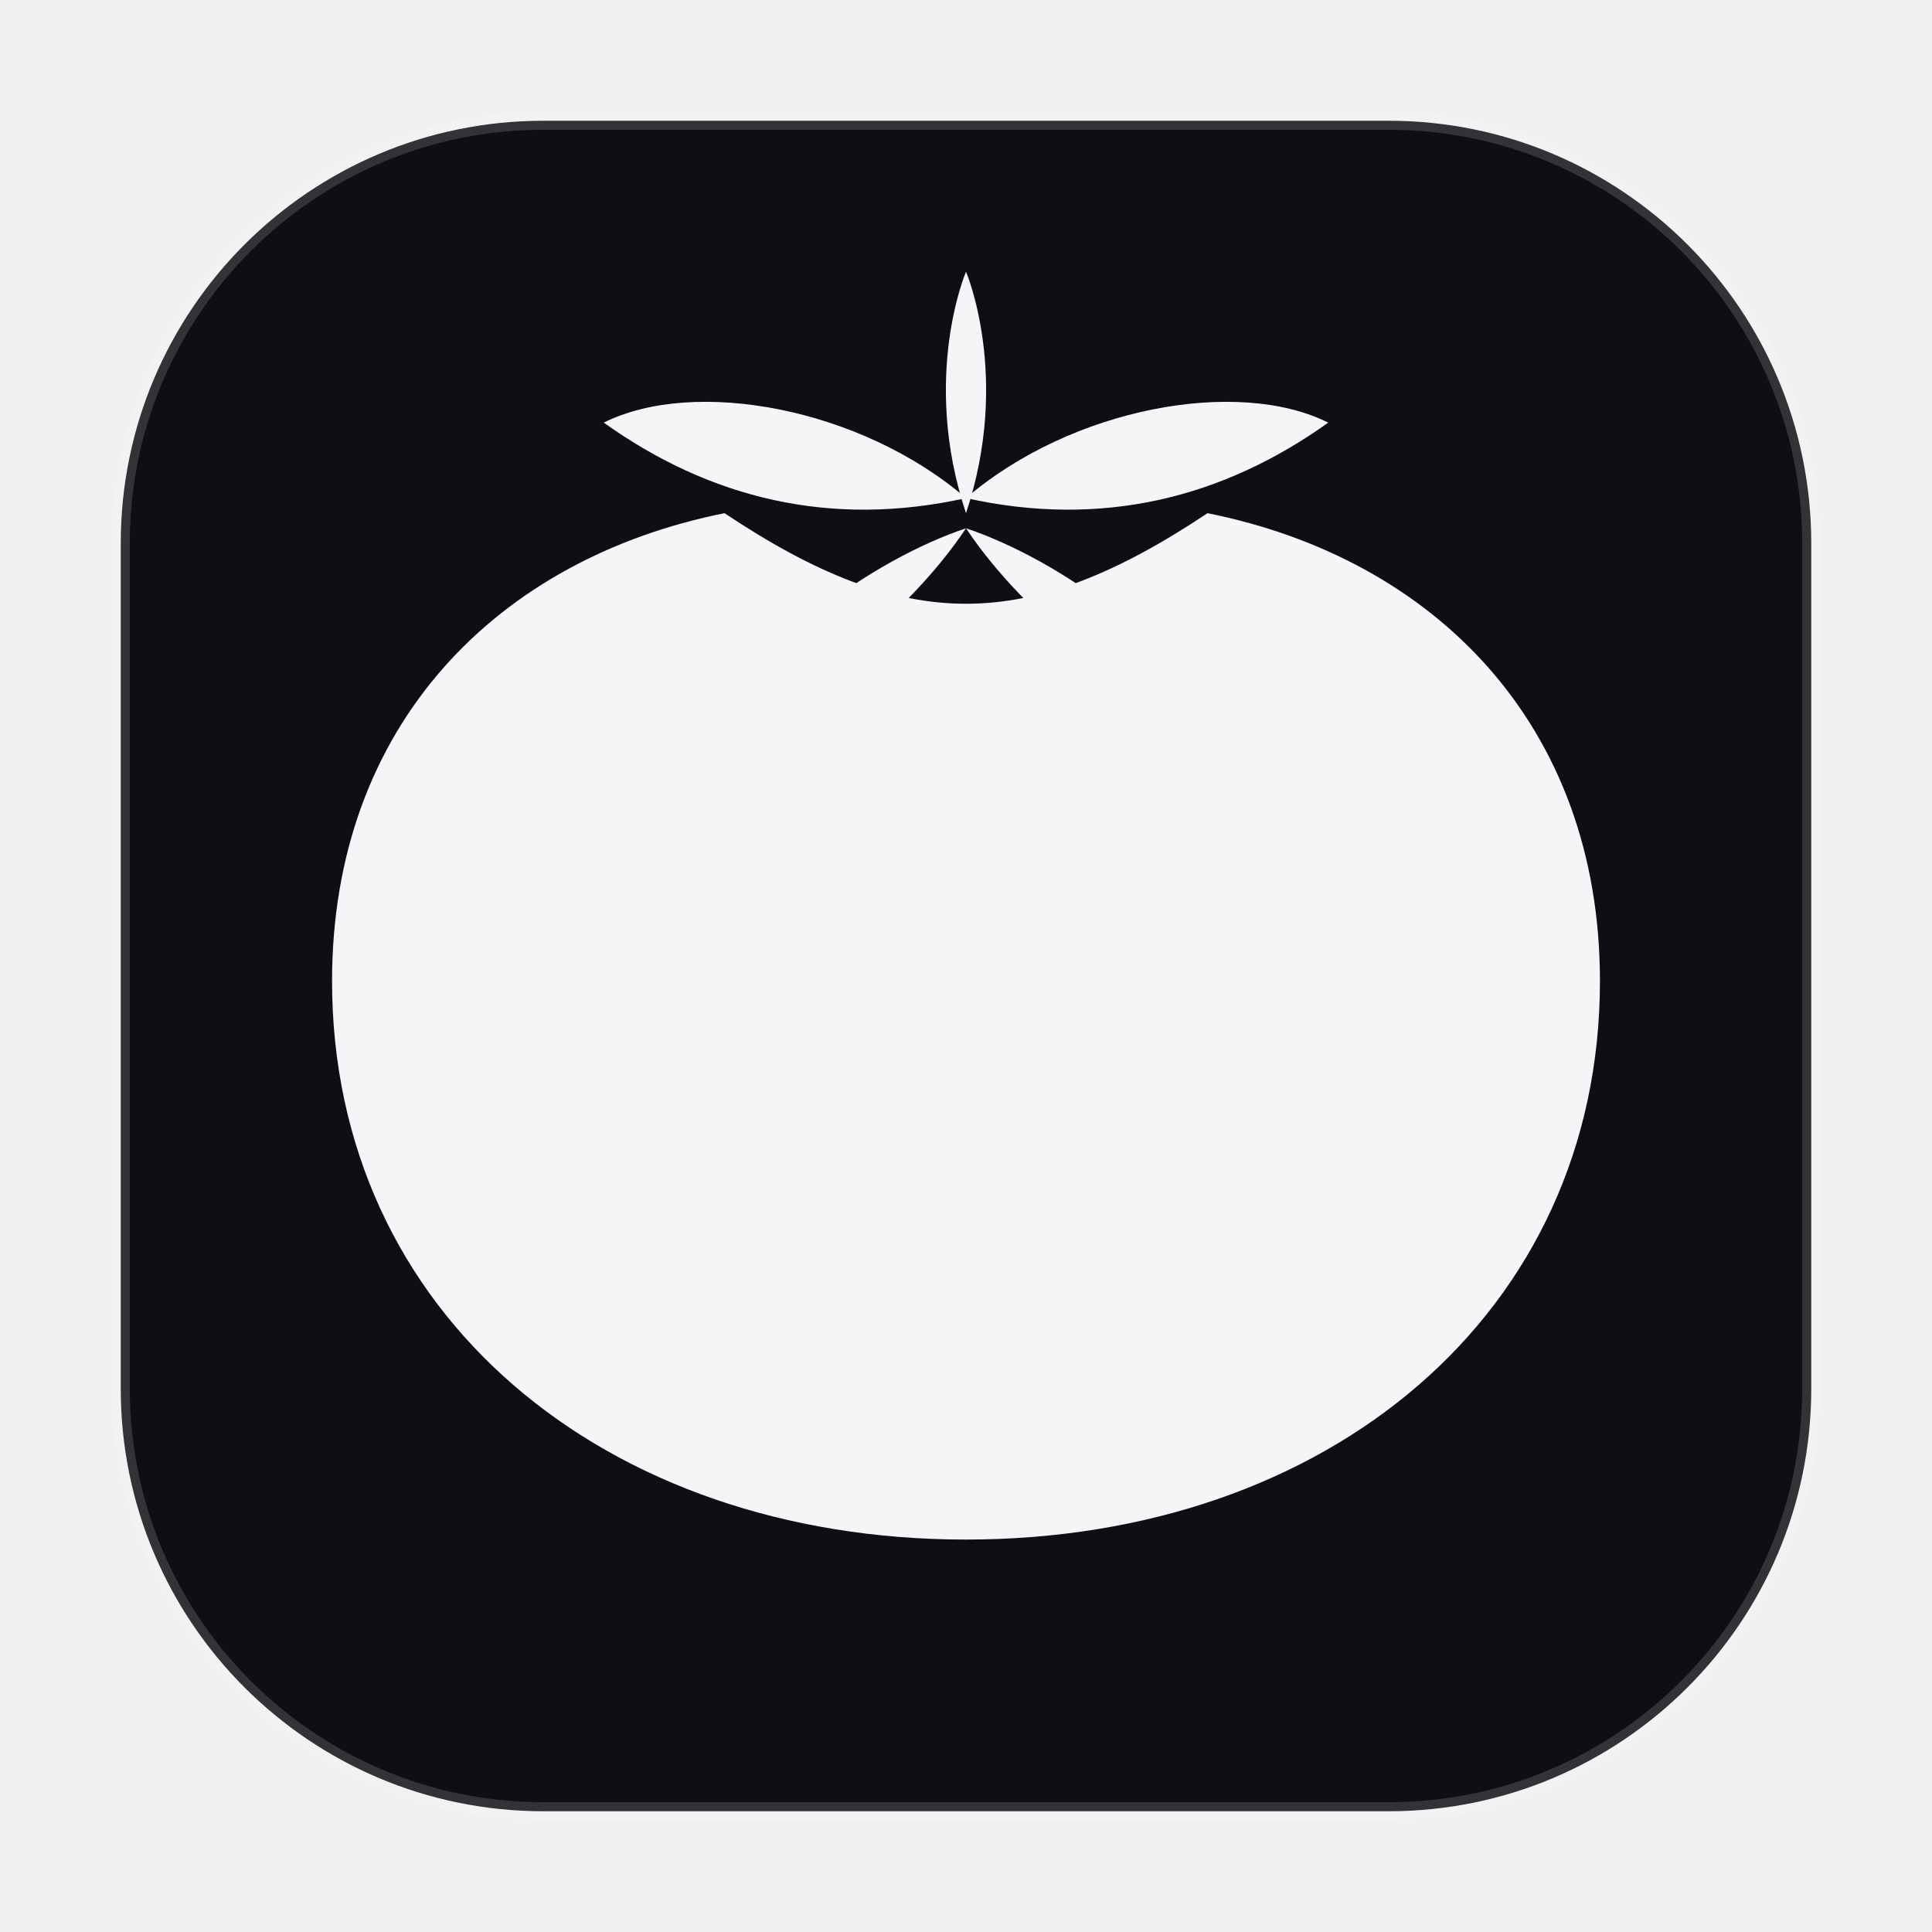
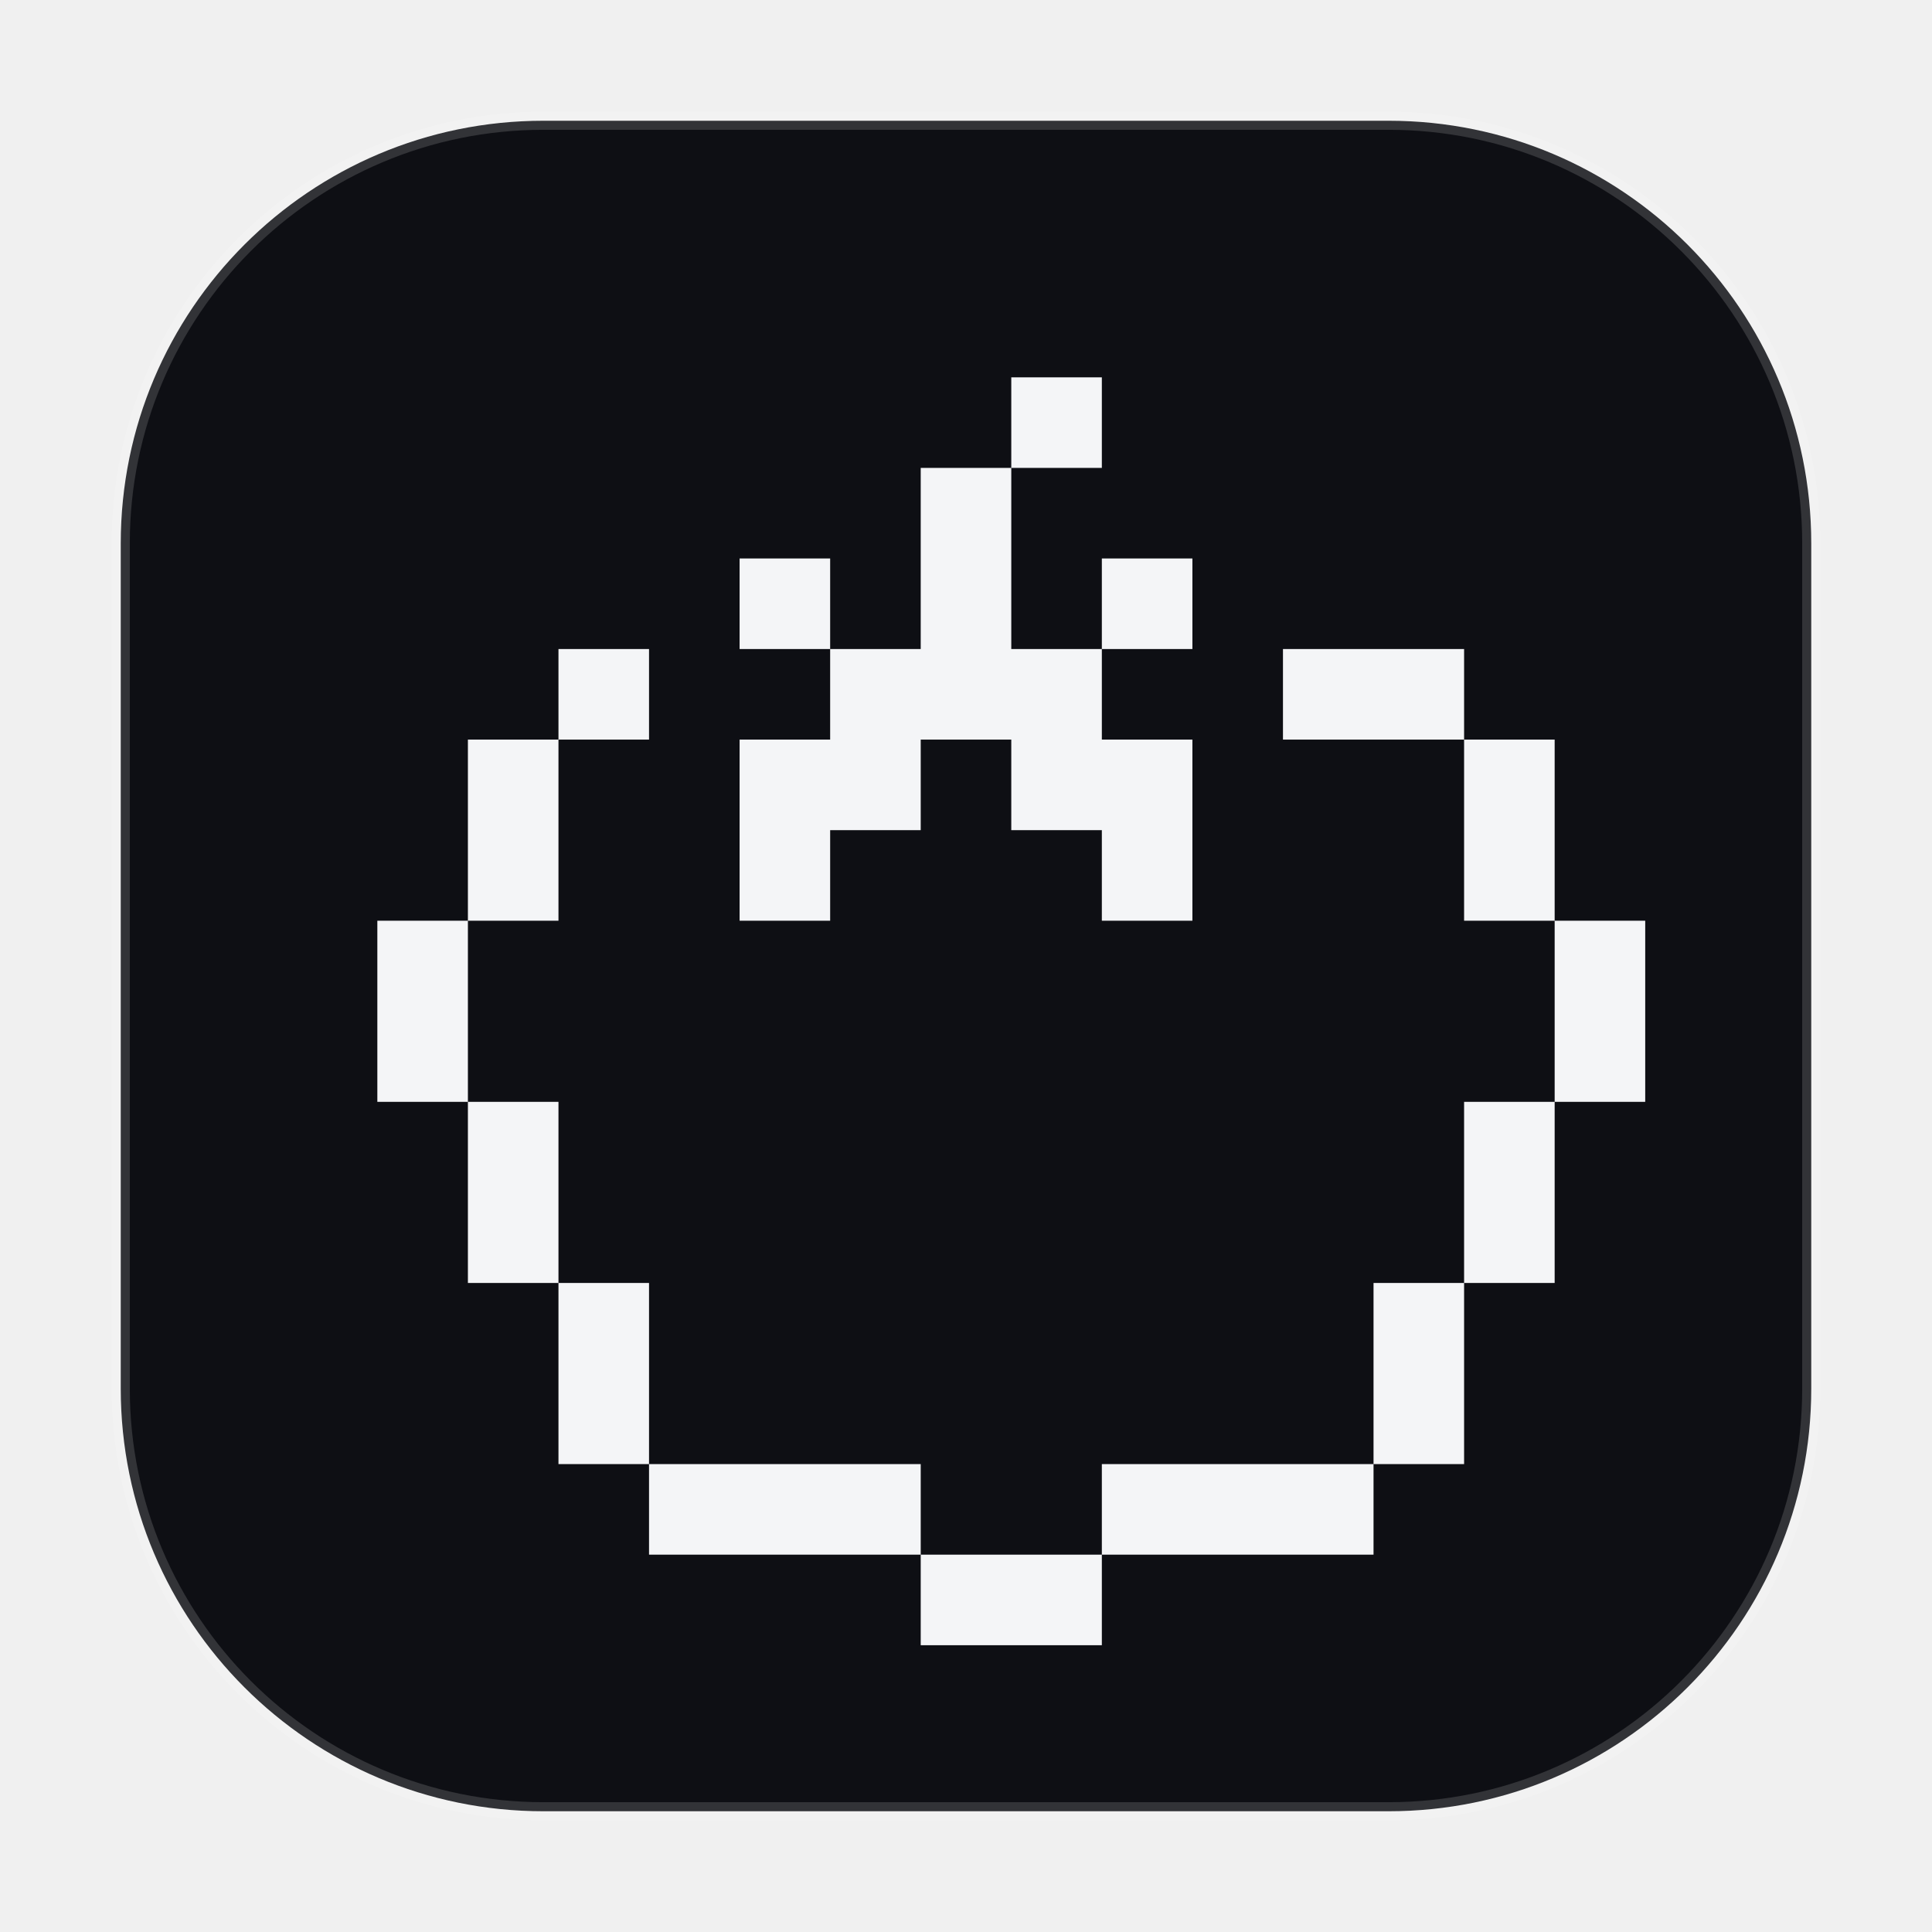
<svg xmlns="http://www.w3.org/2000/svg" viewBox="0 0 128 128" width="128" height="128">
  <rect x="8" y="8" width="112" height="112" rx="28" fill="#0e0f14" />
  <rect x="8" y="8" width="112" height="112" rx="28" fill="none" stroke="#ffffff" stroke-opacity="0.15" stroke-width="1.2" />
-   <g fill="#f4f5f7">
-     <path d="M 64 102               C 40 102, 22 87, 22 65               C 22 48, 33 37, 48 34               C 54 38, 59 40, 64 40               C 69 40, 74 38, 80 34               C 95 37, 106 48, 106 65               C 106 87, 88 102, 64 102 Z" />
-     <path d="M 64 18               C 64 18, 67 25, 64 34               C 61 25, 64 18, 64 18 Z" />
-     <path d="M 64 33               C 57 27, 46 25, 40 28               C 47 33, 55 35, 64 33 Z" />
-     <path d="M 64 33               C 71 27, 82 25, 88 28               C 81 33, 73 35, 64 33 Z" />
-     <path d="M 64 35               C 58 37, 49 43, 47 50               C 53 46, 60 41, 64 35 Z" />
-     <path d="M 64 35               C 70 37, 79 43, 81 50               C 75 46, 68 41, 64 35 Z" />
-   </g>
+   <path d="M67,25h6v6h-6z M61,31h6v6h-6z M49,37h6v6h-6z M61,37h6v6h-6z M73,37h6v6h-6z M37,43h6v6h-6z M55,43h6v6h-6z M61,43h6v6h-6z M67,43h6v6h-6z M85,43h6v6h-6z M91,43h6v6h-6z M31,49h6v6h-6z M49,49h6v6h-6z M55,49h6v6h-6z M67,49h6v6h-6z M73,49h6v6h-6z M97,49h6v6h-6z M31,55h6v6h-6z M49,55h6v6h-6z M73,55h6v6h-6z M97,55h6v6h-6z M25,61h6v6h-6z M103,61h6v6h-6z M25,67h6v6h-6z M103,67h6v6h-6z M31,73h6v6h-6z M97,73h6v6h-6z M31,79h6v6h-6z M97,79h6v6h-6z M37,85h6v6h-6z M91,85h6v6h-6z M37,91h6v6h-6z M91,91h6v6h-6z M43,97h6v6h-6z M49,97h6v6h-6z M55,97h6v6h-6z M73,97h6v6h-6z M79,97h6v6h-6z M85,97h6v6h-6z M61,103h6v6h-6z M67,103h6v6h-6z" fill="#f4f5f7" />
</svg>
